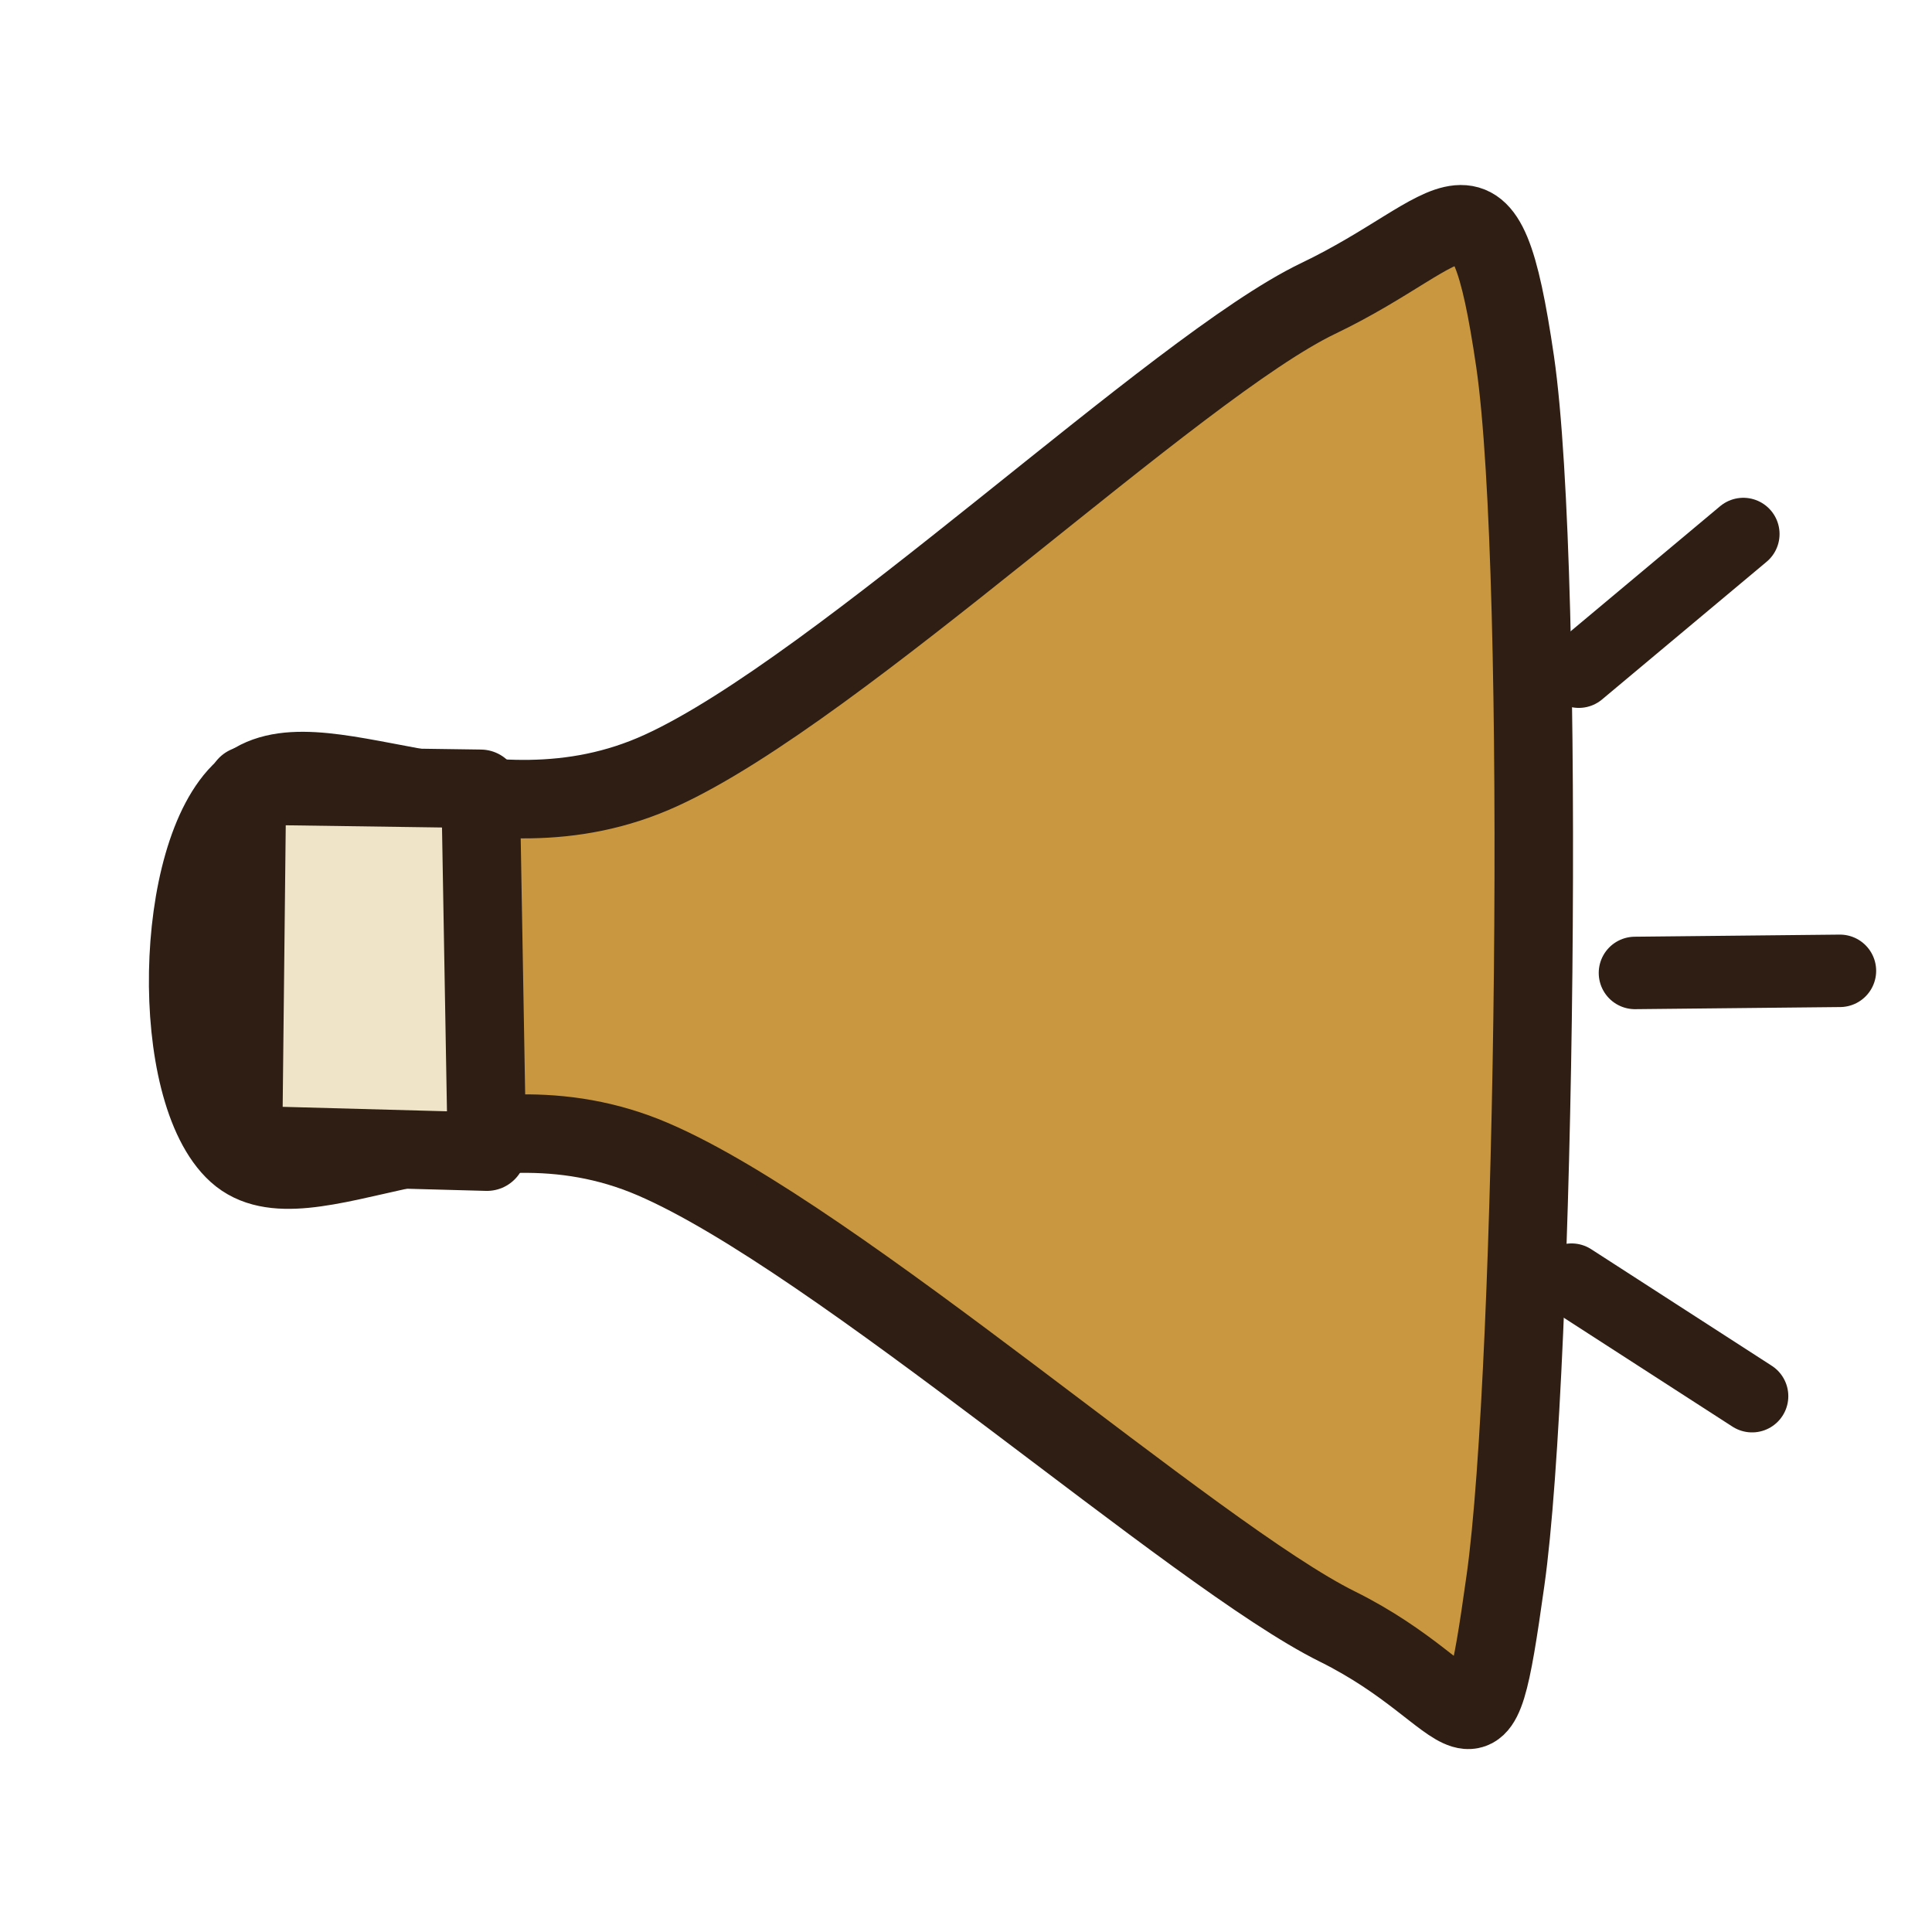
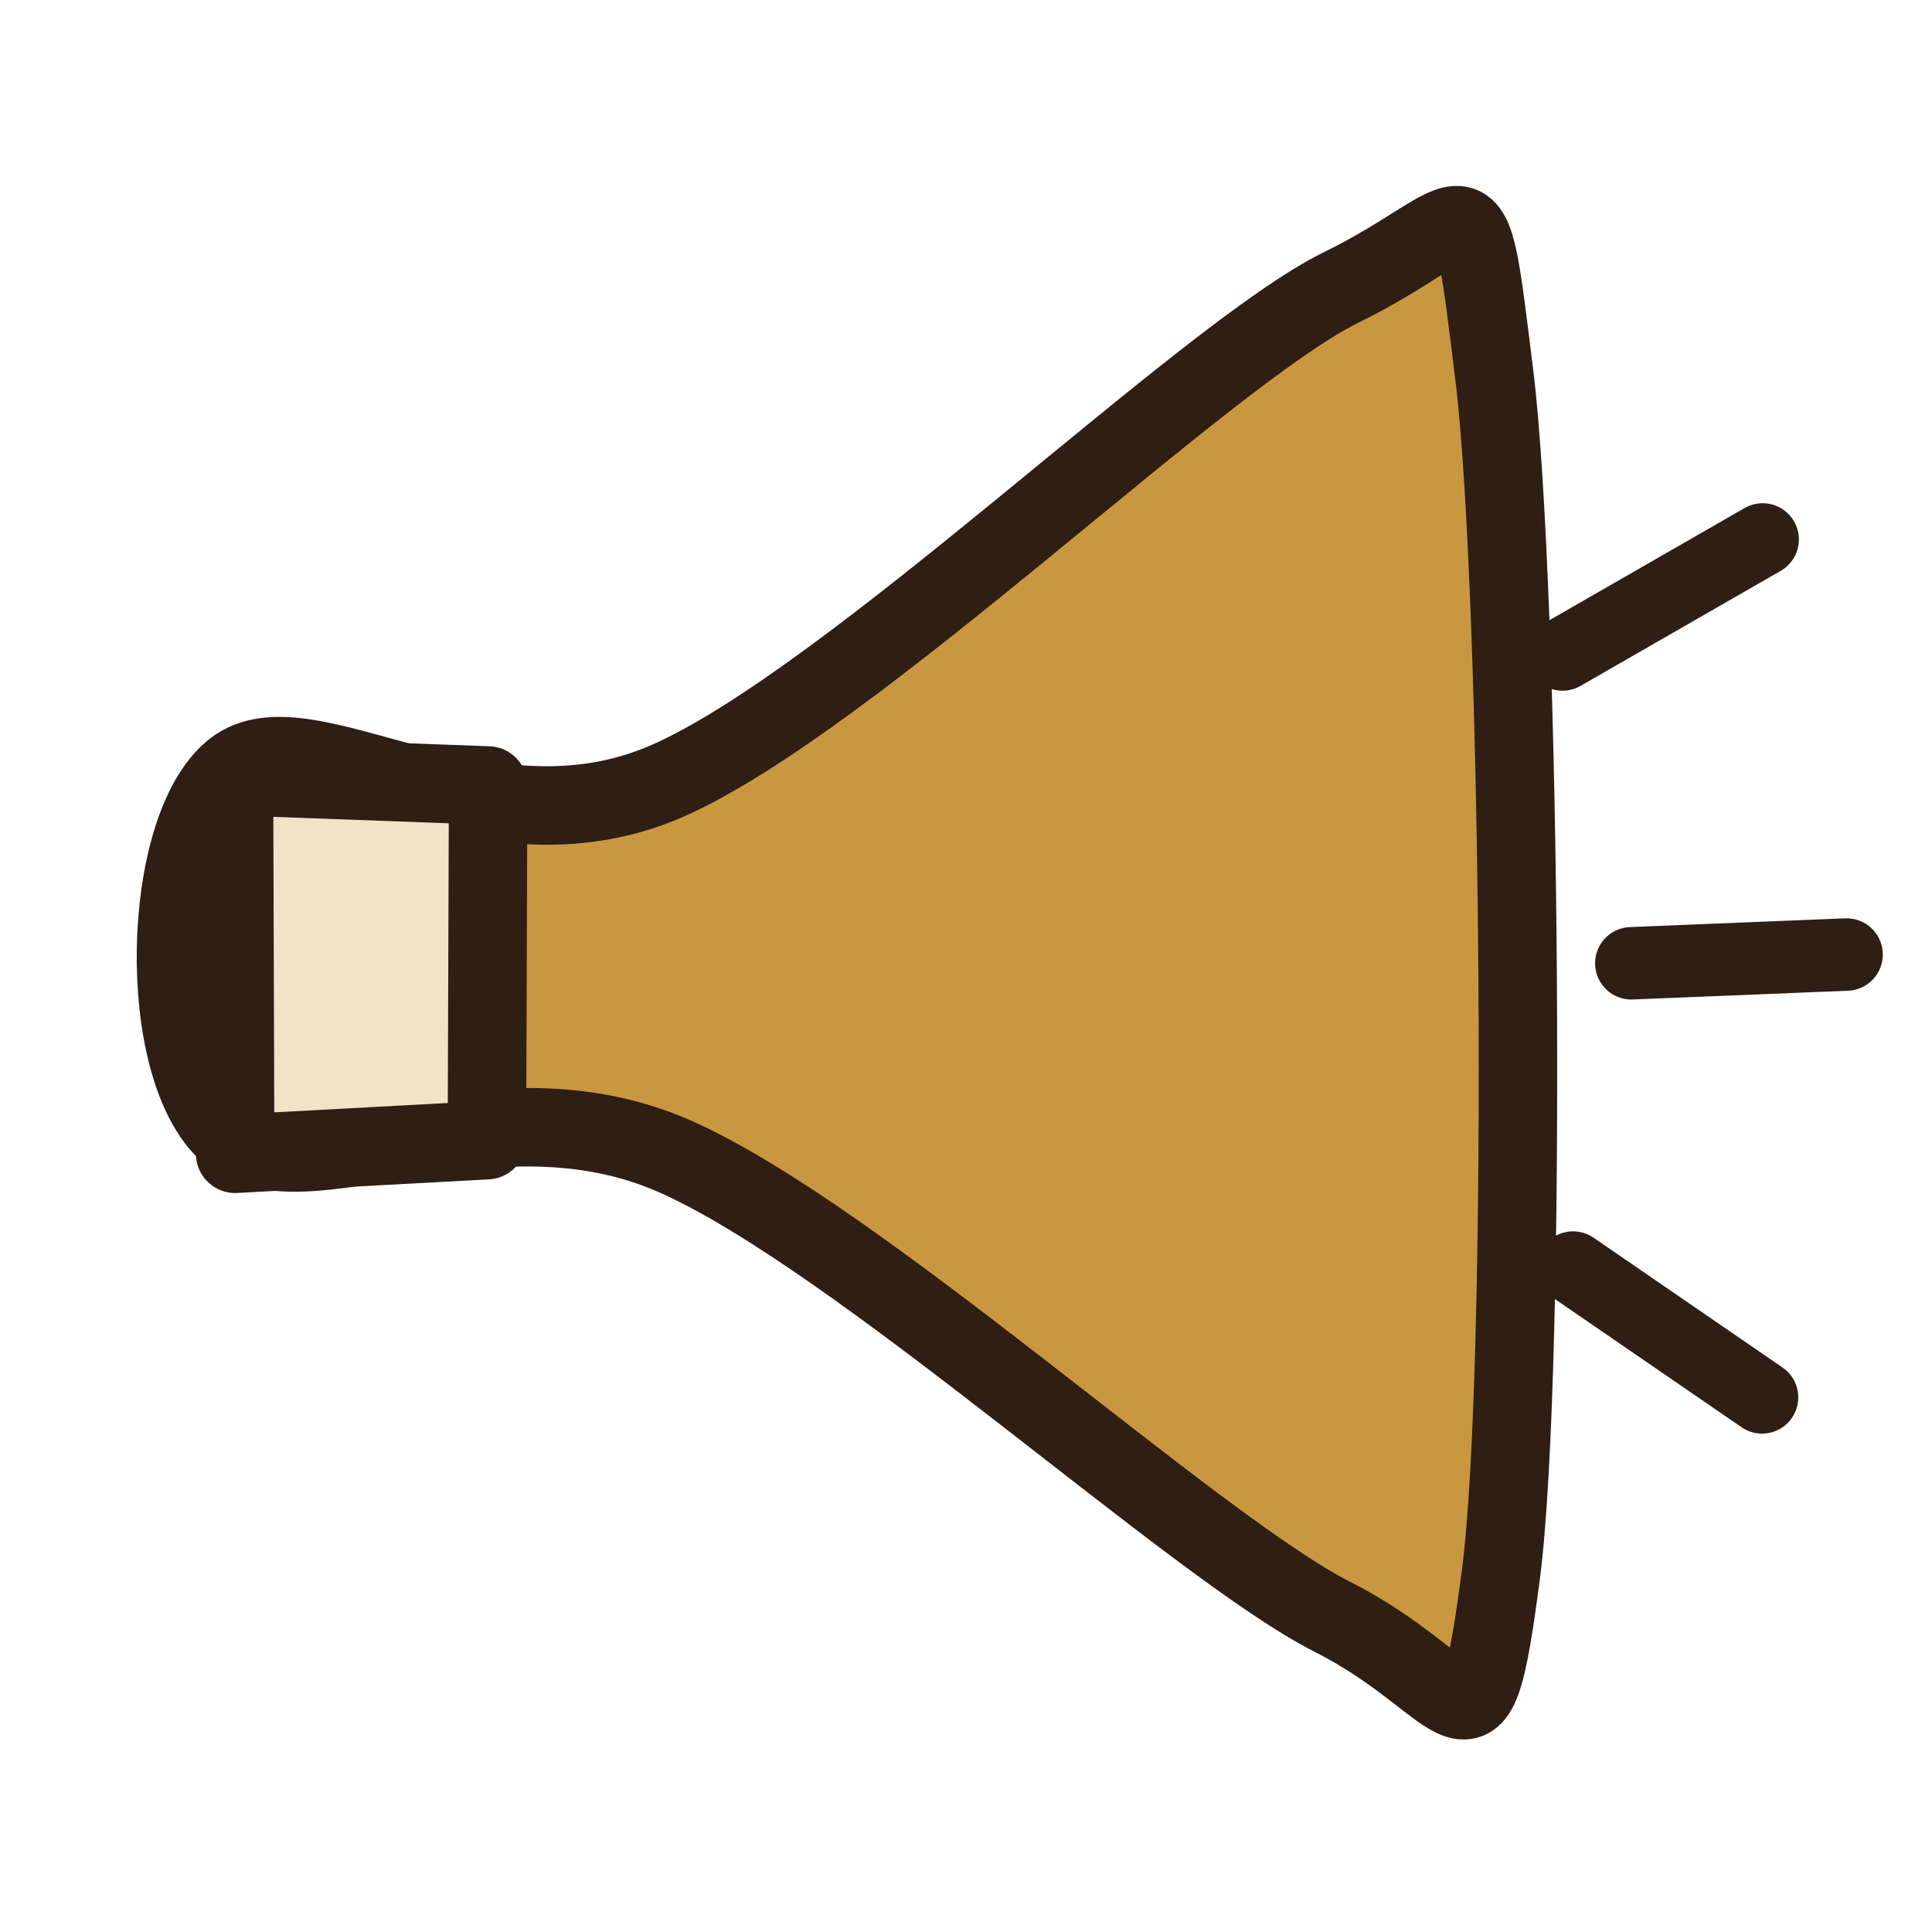
<svg xmlns="http://www.w3.org/2000/svg" width="128" height="128" viewBox="0 0 64 64">
-   <path d="M 8.07 26.16 C 10.42 24.05 15.96 28.24 21.90 25.52 C 27.83 22.81 38.95 12.15 43.66 9.89 C 48.38 7.63 49.15 4.90 50.19 11.98 C 51.22 19.06 50.86 45.38 49.87 52.36 C 48.89 59.35 49.00 56.21 44.30 53.88 C 39.59 51.55 27.71 41.01 21.63 38.40 C 15.56 35.79 10.11 40.23 7.85 38.19 C 5.59 36.15 5.73 28.27 8.07 26.16 Z" fill="#C9973F" stroke="#2E1E14" stroke-width="2.60" stroke-linejoin="round" stroke-linecap="round" />
-   <path d="M 52.30 22.25 L 57.75 17.69" fill="none" stroke="#2E1E14" stroke-width="2.40" stroke-linejoin="round" stroke-linecap="round" />
-   <path d="M 54.16 32.23 L 60.95 32.16" fill="none" stroke="#2E1E14" stroke-width="2.40" stroke-linejoin="round" stroke-linecap="round" />
-   <path d="M 52.06 42.39 L 58.04 46.25" fill="none" stroke="#2E1E14" stroke-width="2.40" stroke-linejoin="round" stroke-linecap="round" />
-   <path d="M 8.18 26.02 L 15.92 26.13 L 16.13 38.15 L 8.05 37.93 Z" fill="#EFE3C8" stroke="#2E1E14" stroke-width="2.60" stroke-linejoin="round" stroke-linecap="round" />
+   <path d="M 7.73 25.51 C 10.15 23.57 15.97 28.54 22.08 25.88 C 28.20 23.21 39.87 11.76 44.43 9.52 C 49.00 7.28 48.62 5.32 49.50 12.42 C 50.38 19.53 50.61 45.30 49.72 52.15 C 48.82 59.01 48.70 55.87 44.14 53.56 C 39.57 51.25 28.41 40.96 22.32 38.29 C 16.22 35.62 10.00 39.66 7.57 37.53 C 5.14 35.40 5.31 27.45 7.73 25.51 Z" fill="#C9973F" stroke="#2E1E14" stroke-width="2.60" stroke-linejoin="round" stroke-linecap="round" />
+   <path d="M 51.76 21.68 L 58.39 17.87" fill="none" stroke="#2E1E14" stroke-width="2.40" stroke-linejoin="round" stroke-linecap="round" />
+   <path d="M 54.04 31.91 L 61.17 31.62" fill="none" stroke="#2E1E14" stroke-width="2.40" stroke-linejoin="round" stroke-linecap="round" />
+   <path d="M 52.11 41.99 L 58.37 46.29" fill="none" stroke="#2E1E14" stroke-width="2.40" stroke-linejoin="round" stroke-linecap="round" />
+   <path d="M 7.75 25.71 L 16.17 26.02 L 16.13 37.77 L 7.79 38.22 Z" fill="#EFE3C8" stroke="#2E1E14" stroke-width="2.60" stroke-linejoin="round" stroke-linecap="round" />
</svg>
